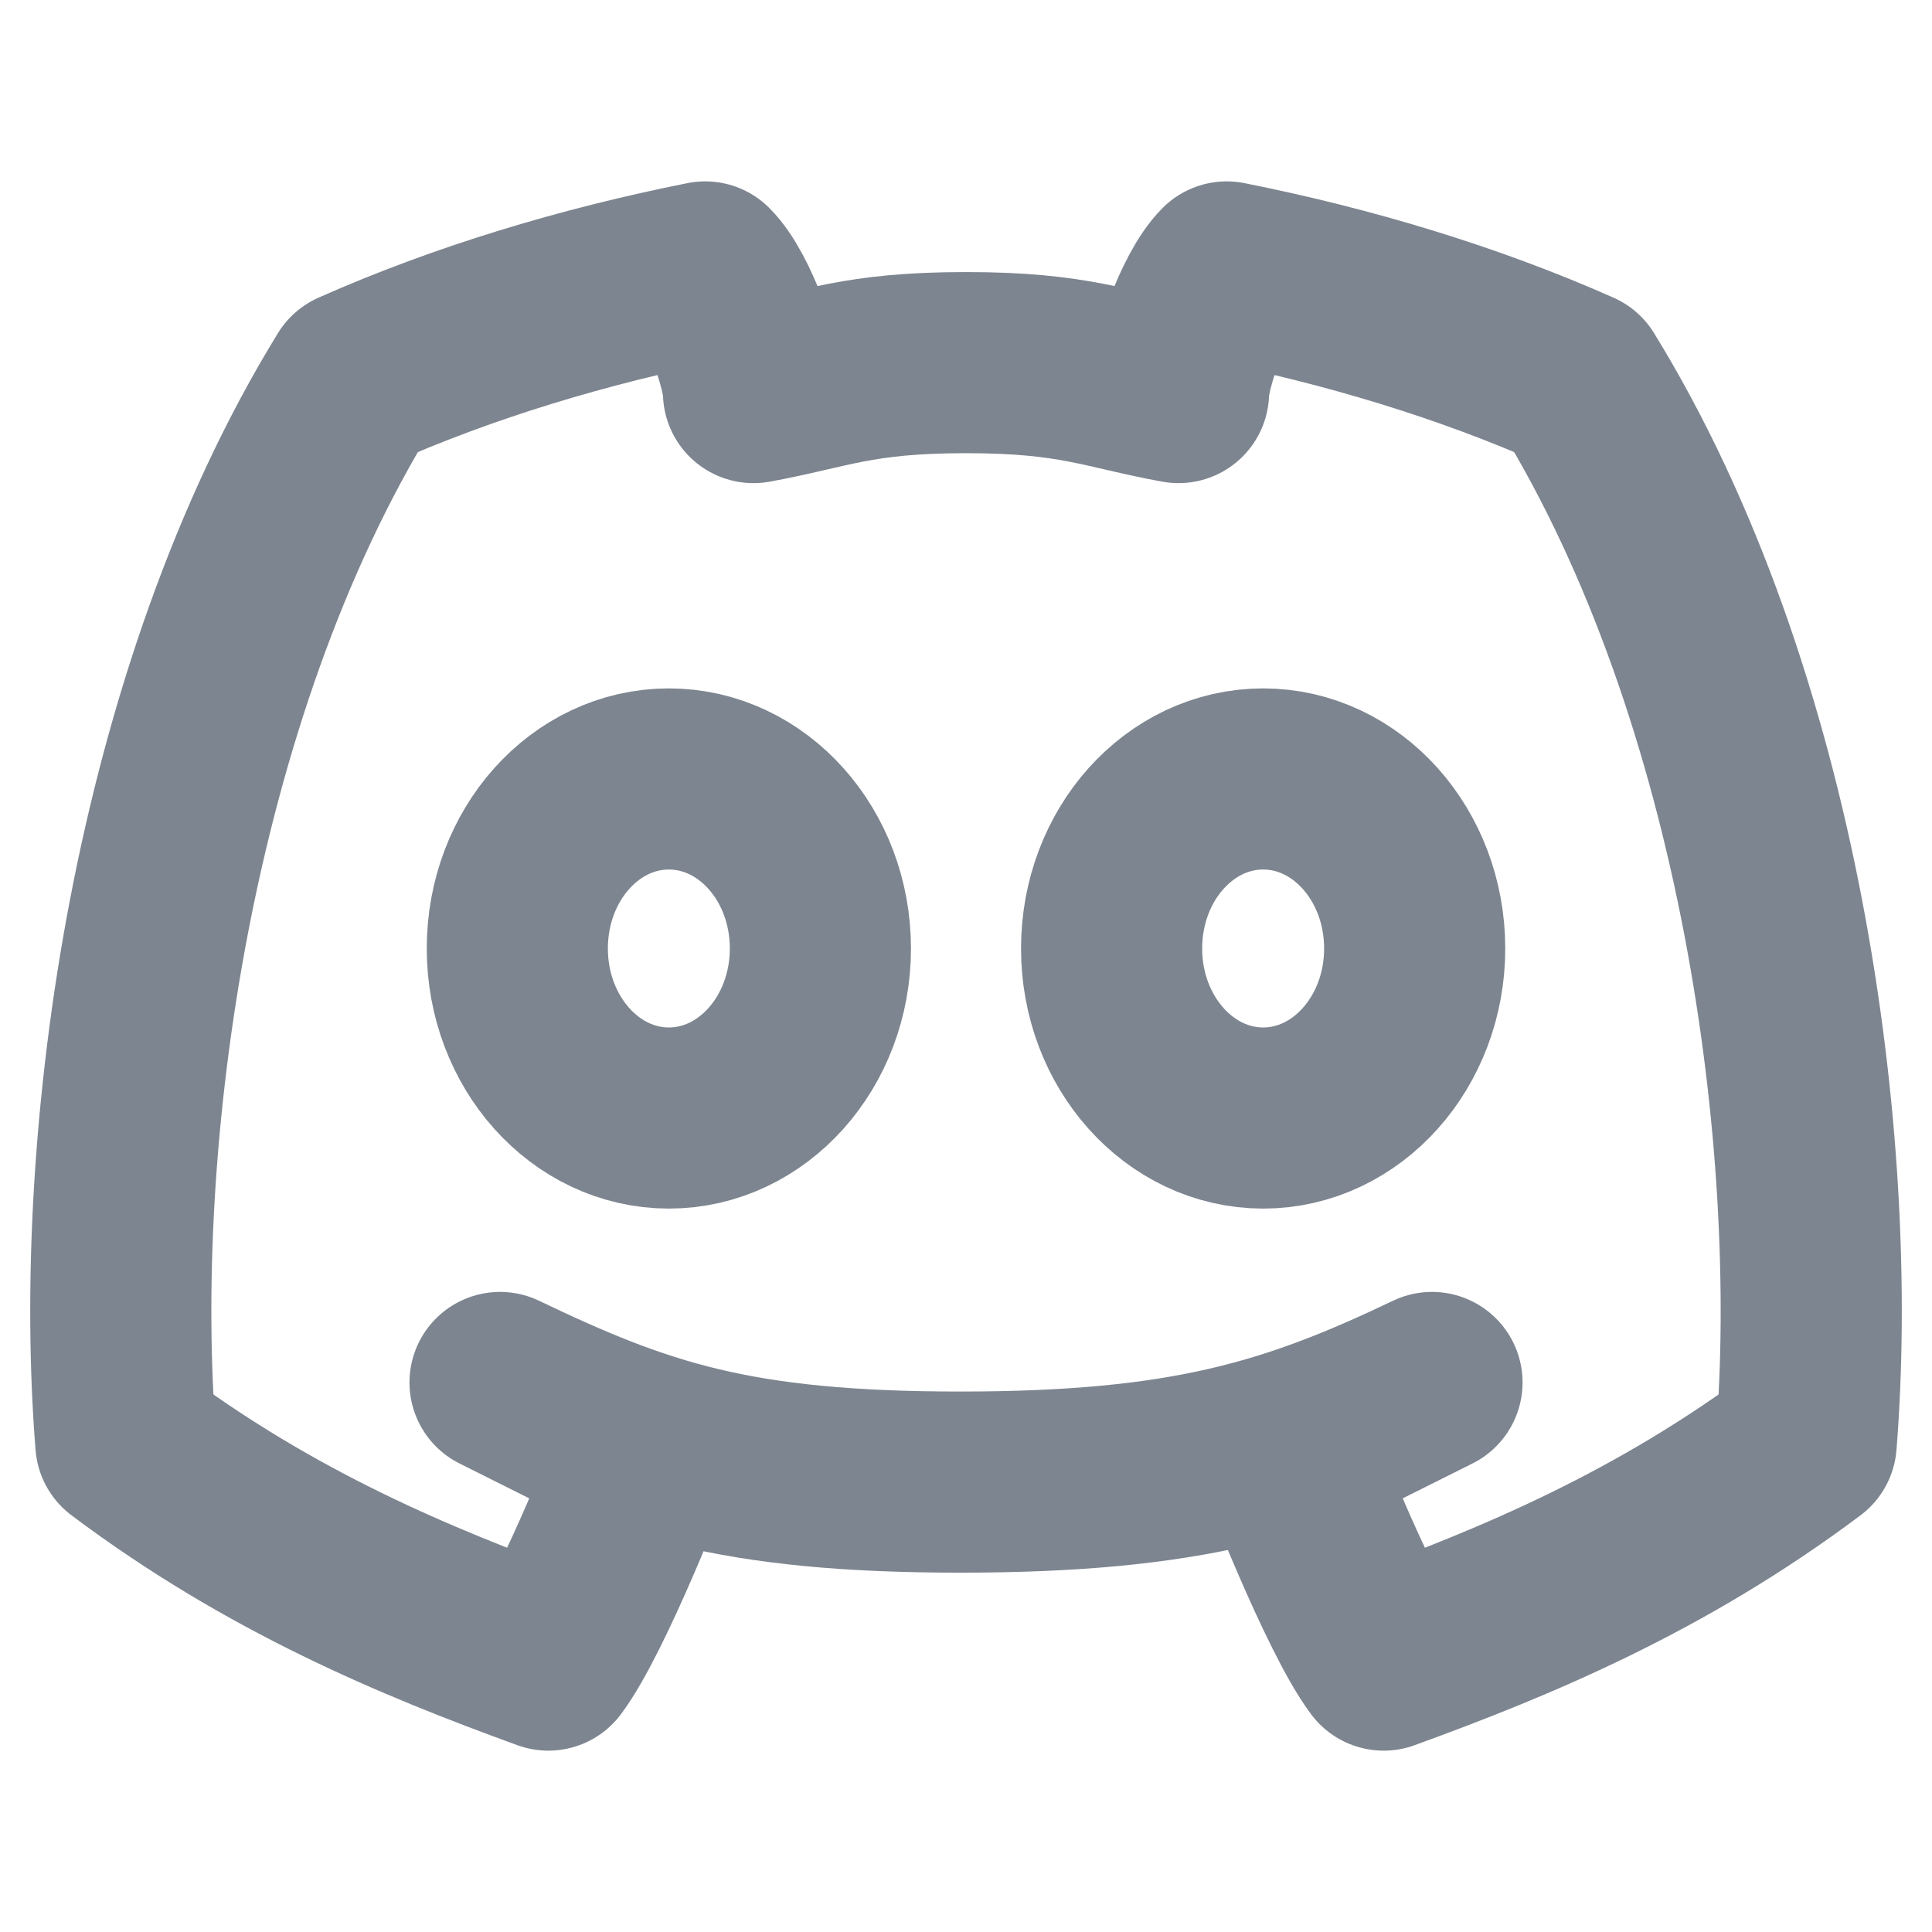
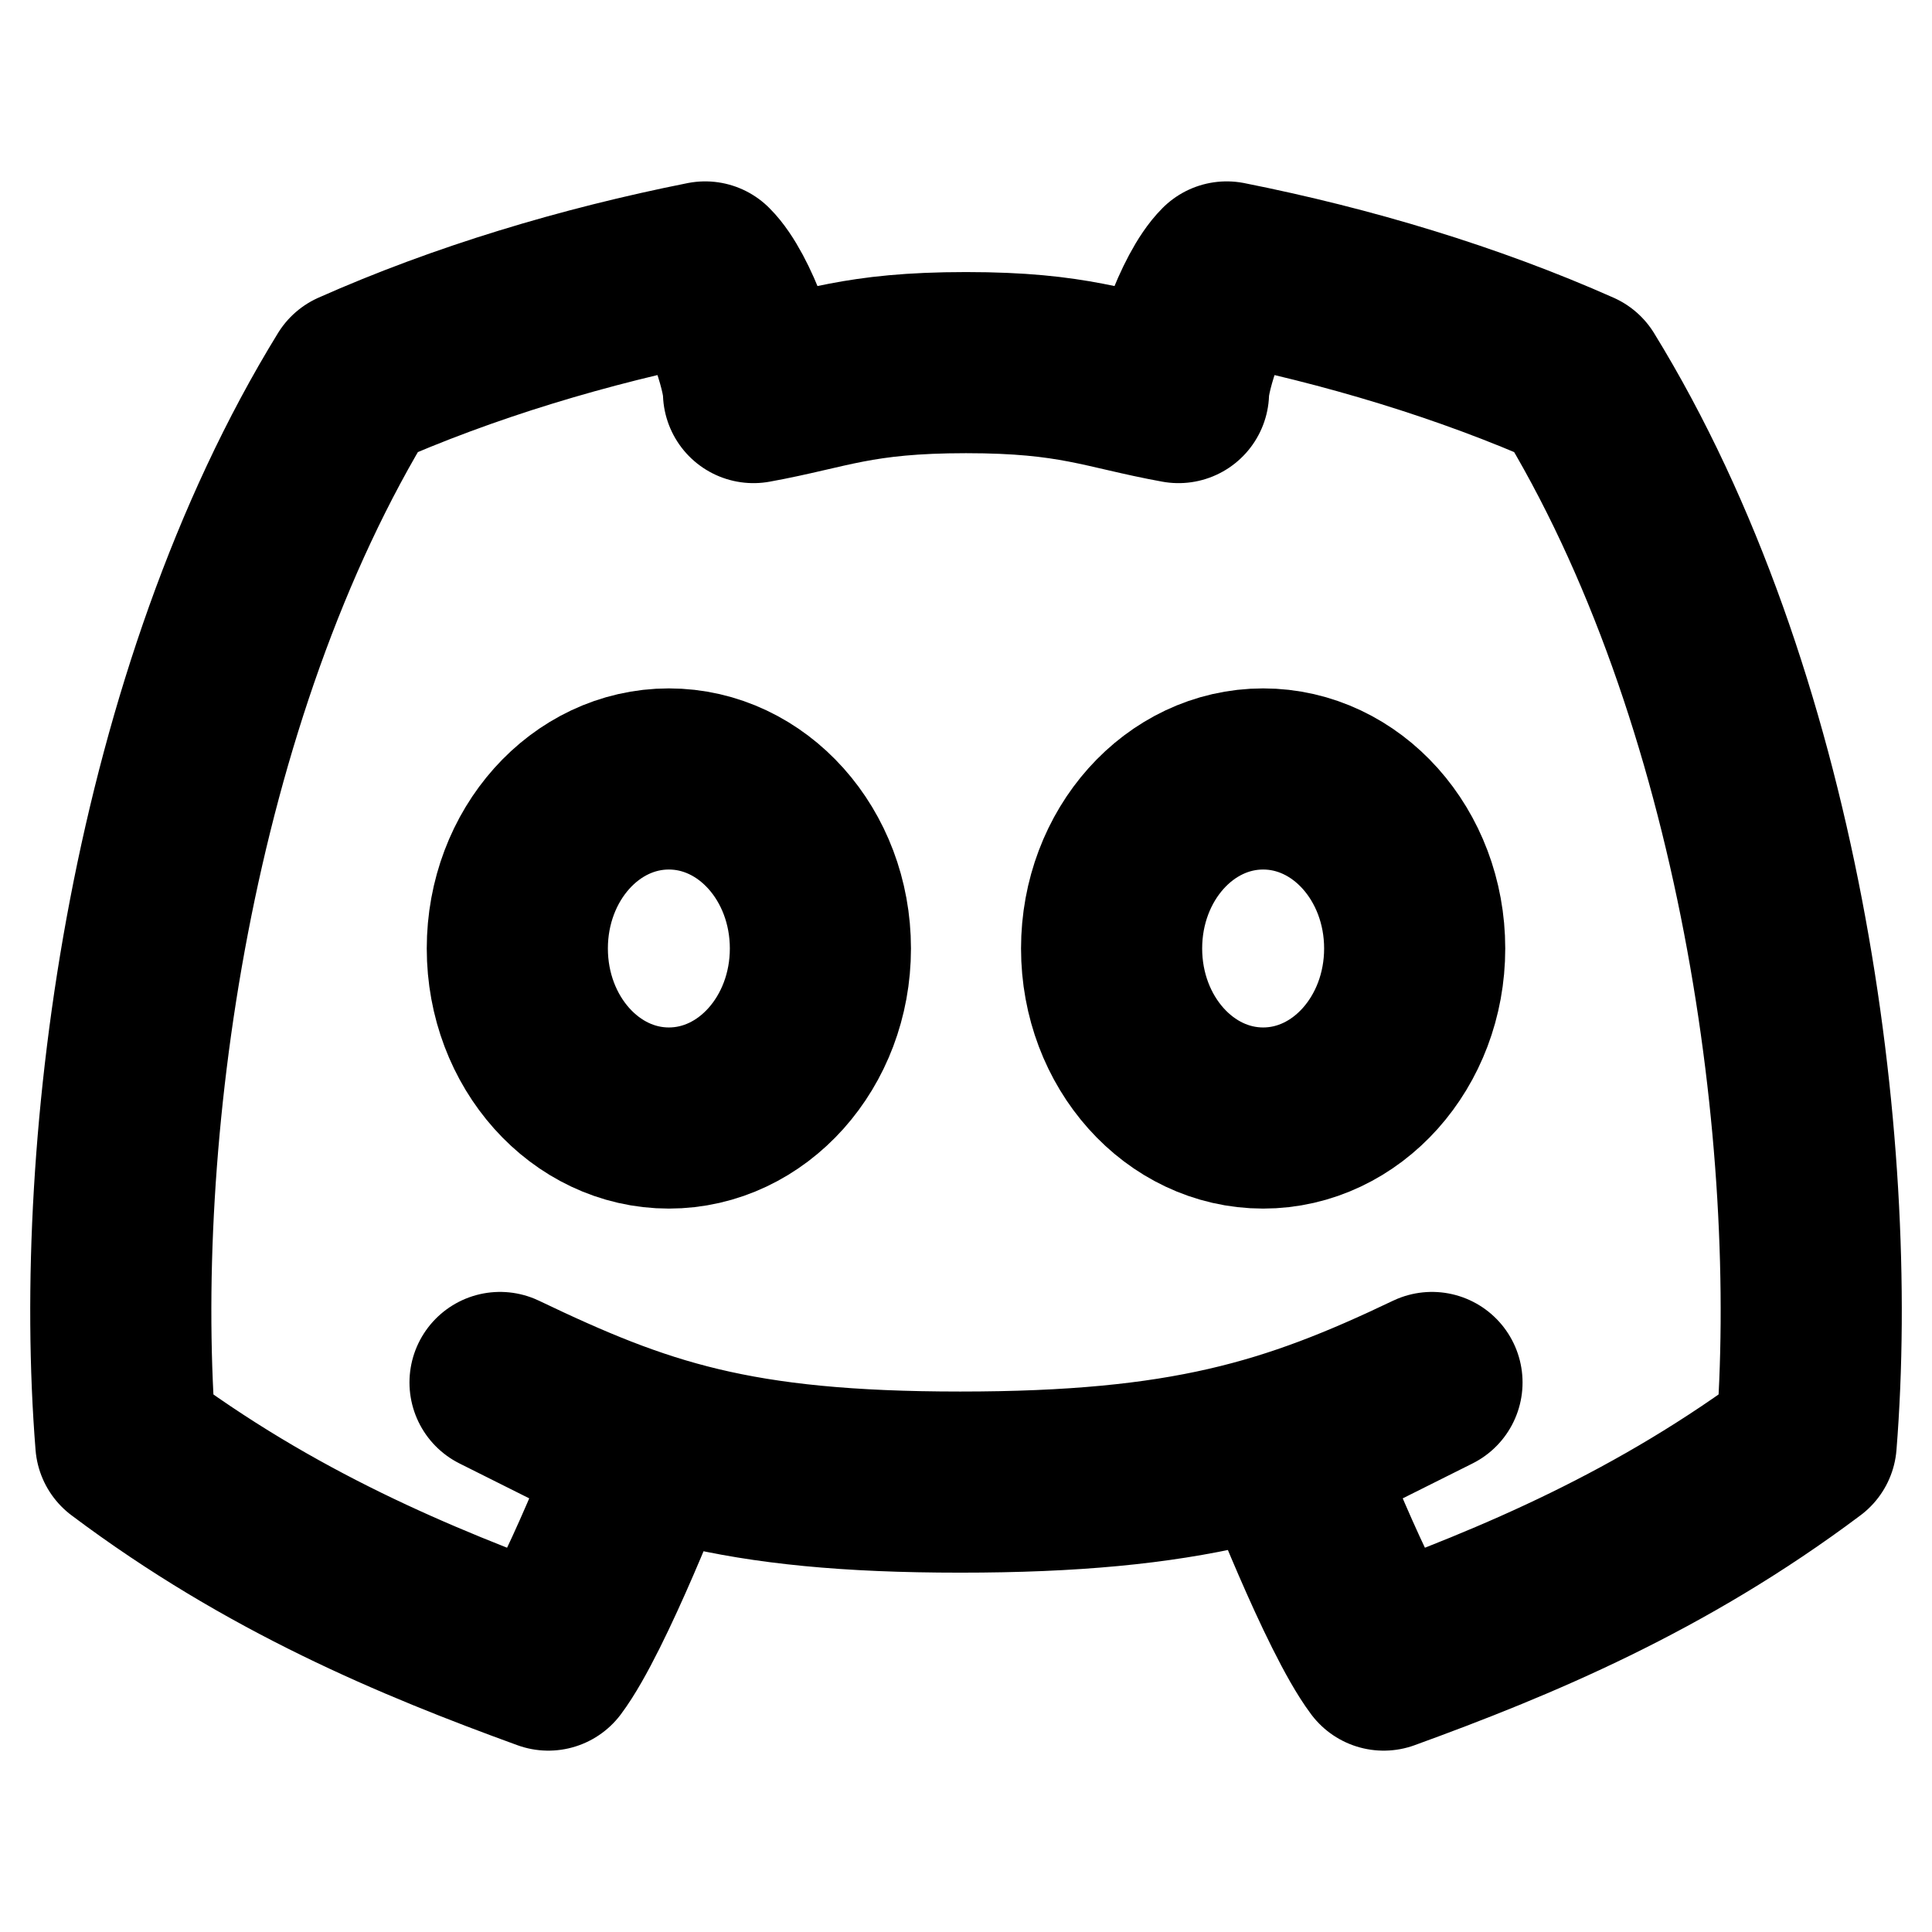
<svg xmlns="http://www.w3.org/2000/svg" viewBox="0 0 16 16">
-   <style>.no-fill{fill:none}.stroke{stroke:#7d8590;stroke-width:1.5px;stroke-linecap:round;stroke-linejoin:round}</style>
+   <style>.no-fill{fill:none}.stroke{stroke:#000000;stroke-width:1.5px;stroke-linecap:round;stroke-linejoin:round}</style>
  <path class="no-fill stroke" d="M 0 0 C 0 0 -0.8 -0.4 -1.2 -0.6 C -1.2 -0.6 -0.7 -1.899 -0.4 -2.299 C 0.7 -1.899 1.899 -1.4 3.099 -0.5 C 3.299 1.999 2.799 5.698 1.2 8.298 C 0.3 8.698 -0.7 8.998 -1.7 9.197 C -1.899 8.998 -2.099 8.398 -2.099 8.198 C -2.705 8.308 -2.957 8.446 -3.859 8.446 C -4.762 8.446 -5.013 8.308 -5.619 8.198 C -5.619 8.398 -5.819 8.998 -6.019 9.197 C -7.018 8.998 -8.018 8.698 -8.918 8.298 C -10.517 5.698 -11.017 1.999 -10.817 -0.5 C -9.618 -1.4 -8.418 -1.899 -7.318 -2.299 C -7.018 -1.899 -6.519 -0.6 -6.519 -0.6 C -6.918 -0.4 -7.718 0 -7.718 0 C -6.569 -0.55 -5.777 -0.825 -3.907 -0.825 C -2.037 -0.825 -1.15 -0.55 0 0 Z" transform="matrix(1,0,0,-1,11.8591,11.4491)" />
  <path class="no-fill stroke" d="M 0 0 C 0.693 0 1.255 -0.628 1.255 -1.404 C 1.255 -2.179 0.693 -2.808 0 -2.808 C -0.693 -2.808 -1.255 -2.179 -1.255 -1.404 C -1.255 -0.628 -0.693 0 0 0 Z" transform="matrix(1,0,0,-1,5.5392,6.451)" />
  <path class="no-fill stroke" d="M 0 0 C 0.693 0 1.255 -0.628 1.255 -1.404 C 1.255 -2.179 0.693 -2.808 0 -2.808 C -0.693 -2.808 -1.255 -2.179 -1.255 -1.404 C -1.255 -0.628 -0.693 0 0 0 Z" transform="matrix(1,0,0,-1,10.4608,6.451)" />
</svg>
